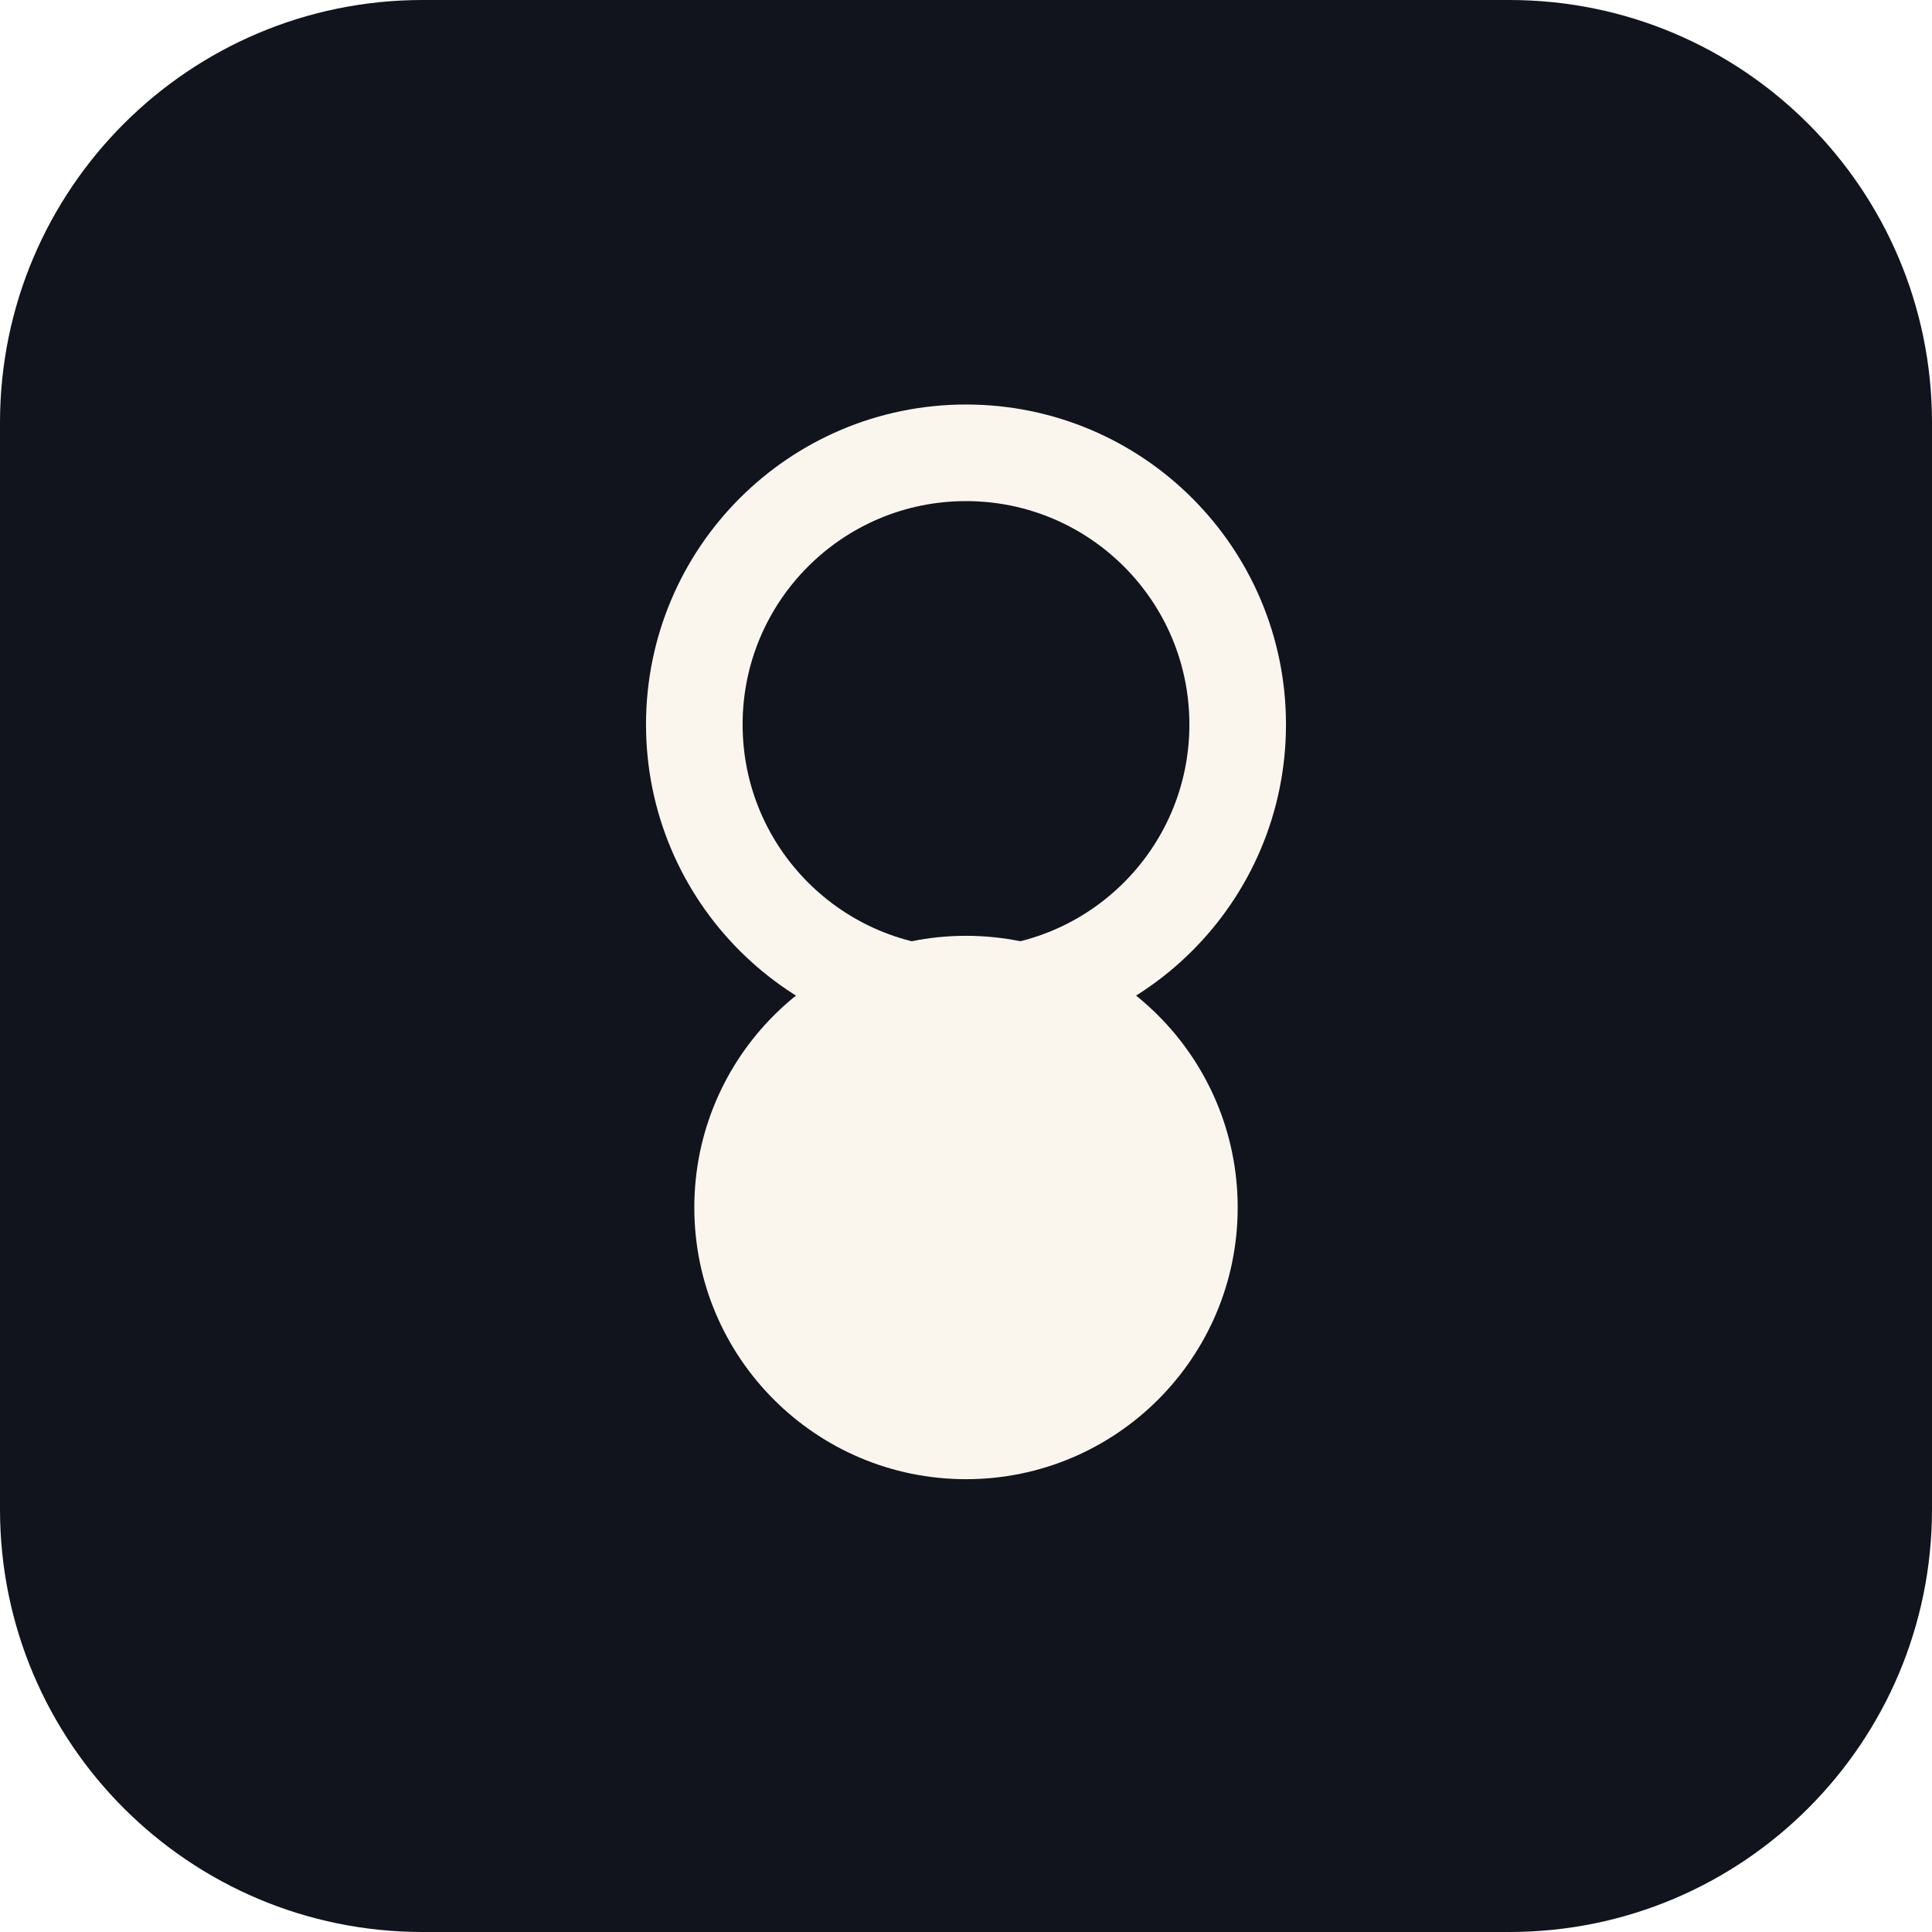
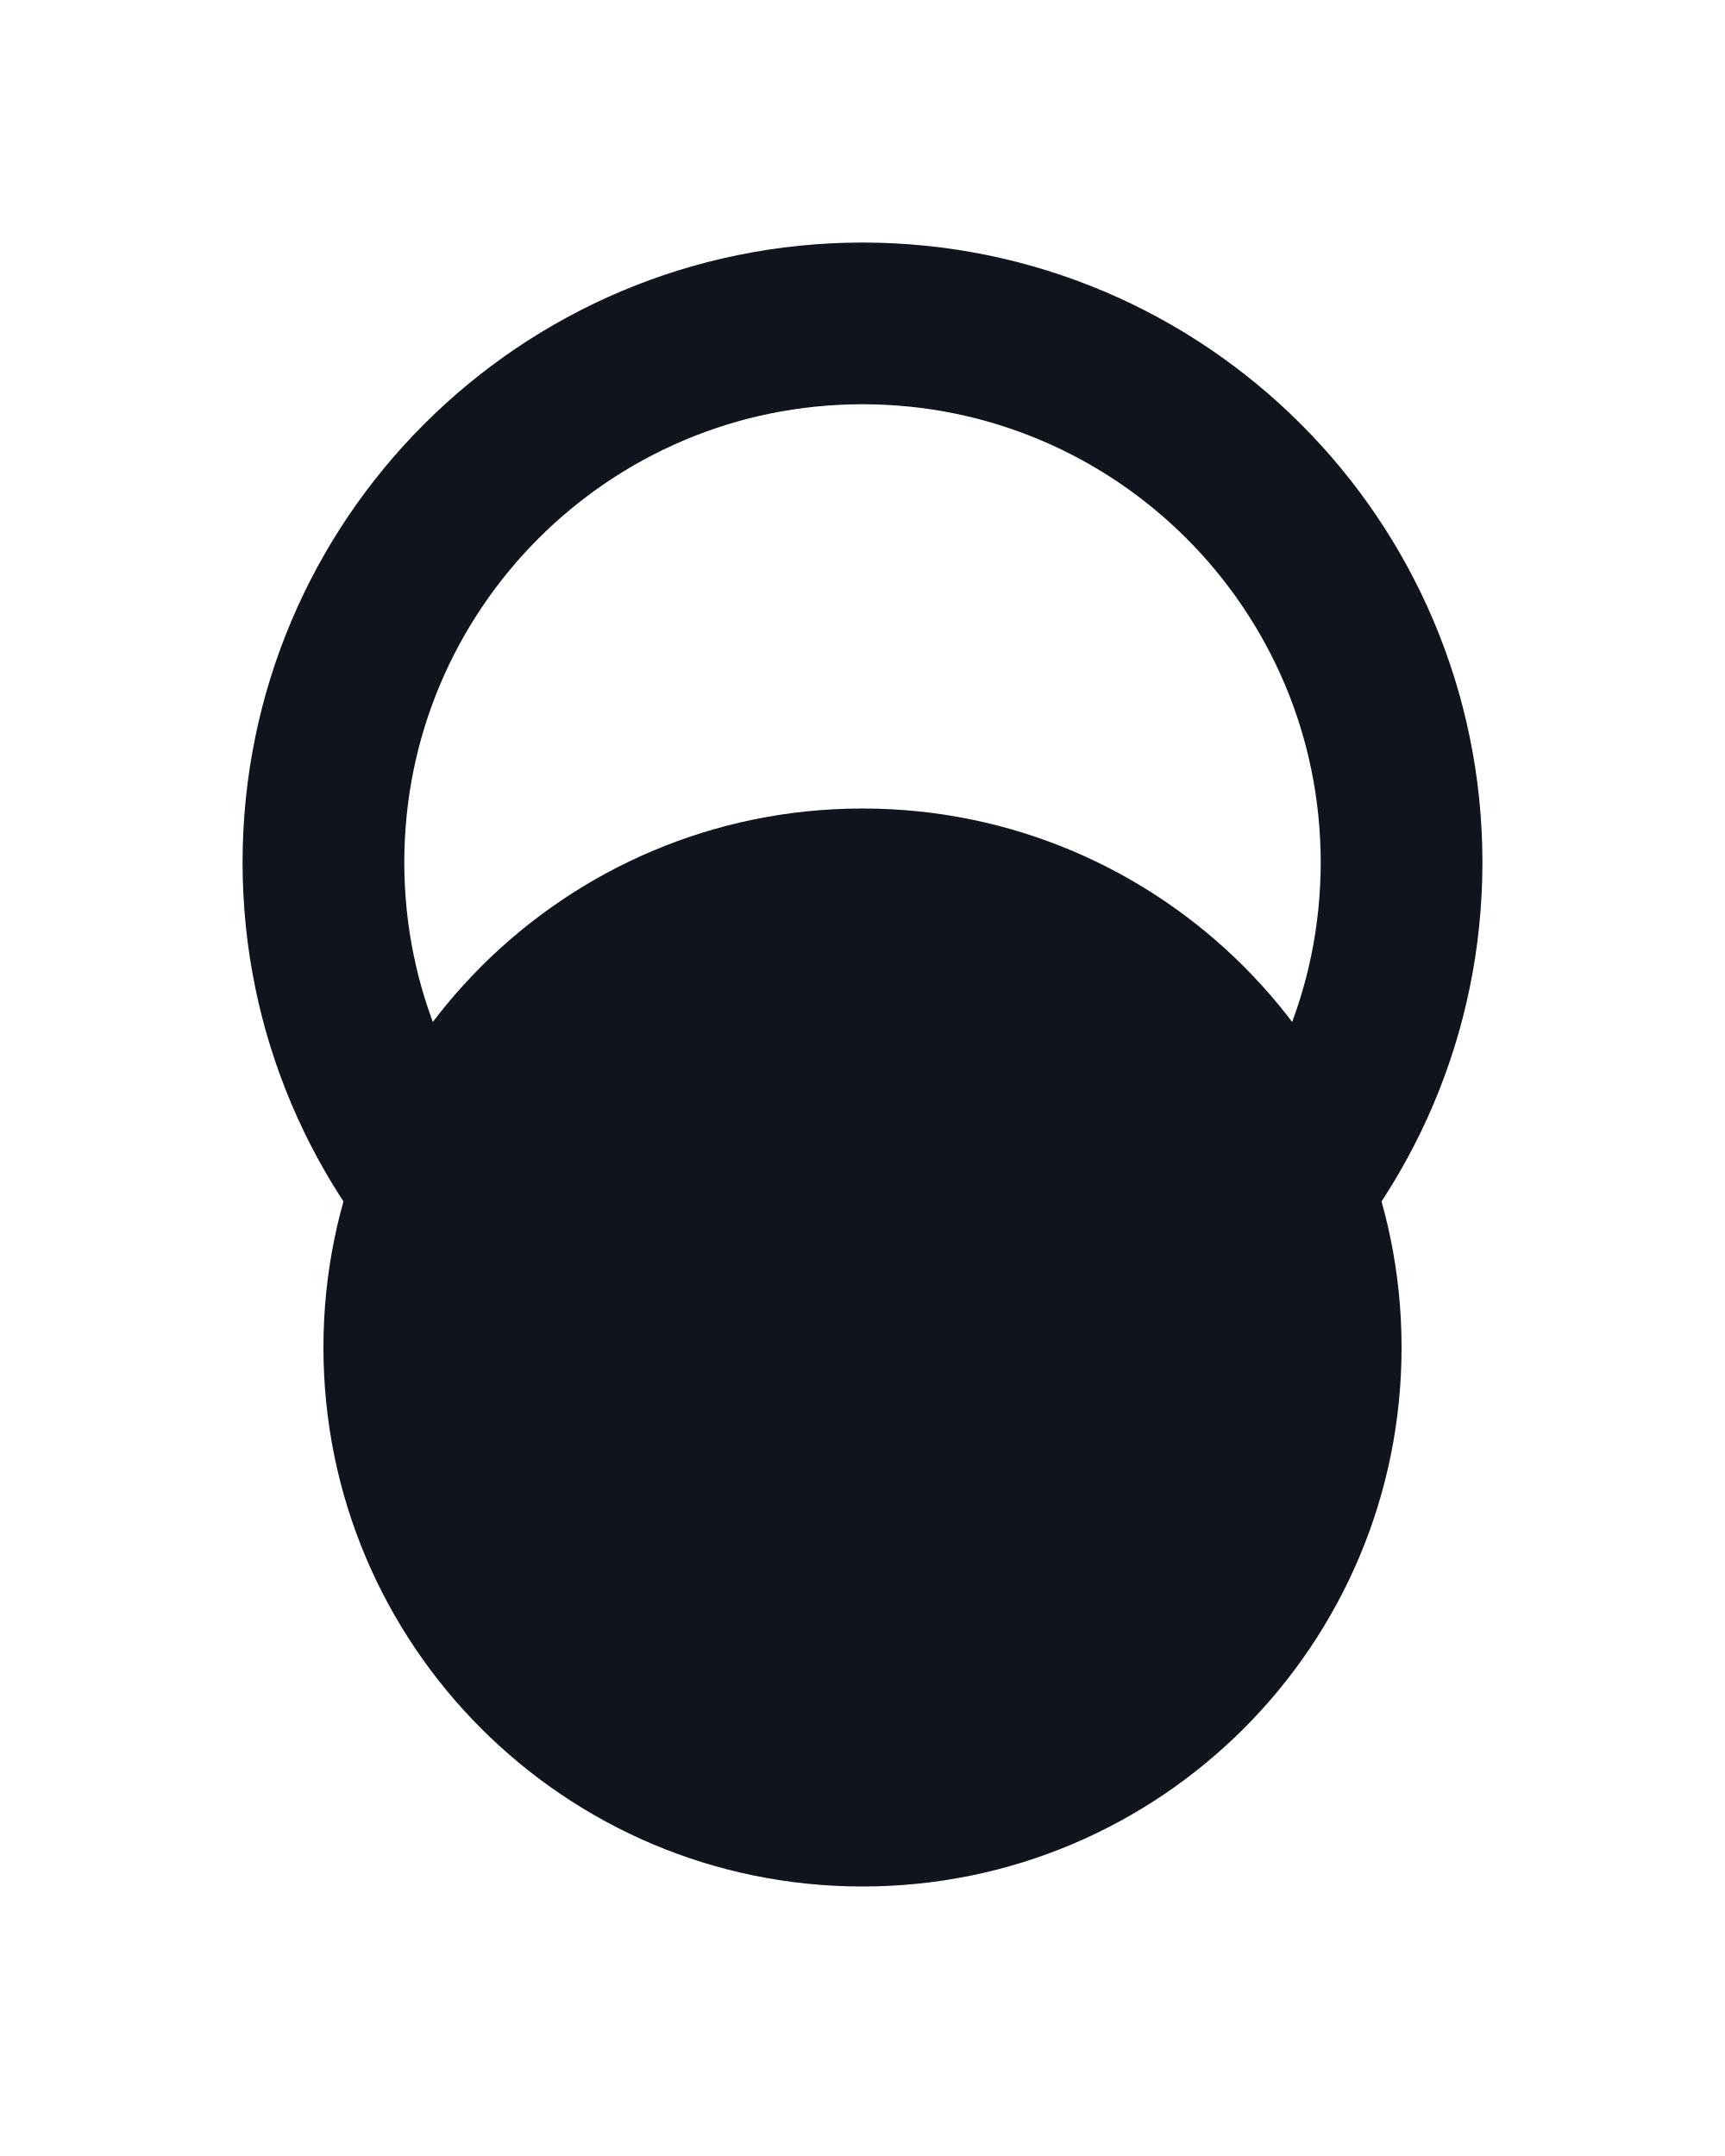
- <svg xmlns="http://www.w3.org/2000/svg" viewBox="0 0 64 64">
-   <style>.b{fill:#11141c}.a{fill:#faf6ee}.r{fill:none;stroke:#faf6ee;stroke-width:3.2}@media(prefers-color-scheme:dark){.b{fill:#faf6ee}.a{fill:#11141c}.r{stroke:#11141c}}</style>
-   <rect class="b" width="64" height="64" rx="14" />
-   <circle class="a" cx="32" cy="40" r="9" />
-   <circle class="r" cx="32" cy="24" r="9" />
+ <svg xmlns="http://www.w3.org/2000/svg" viewBox="0 0 32 40">
+   <style>.a{fill:#11141c}.r{fill:none;stroke:#11141c;stroke-width:3}@media(prefers-color-scheme:dark){.a{fill:#faf6ee}.r{stroke:#faf6ee}}</style>
+   <circle class="a" cx="16" cy="25" r="10" />
+   <circle class="r" cx="16" cy="16" r="10" />
</svg>
